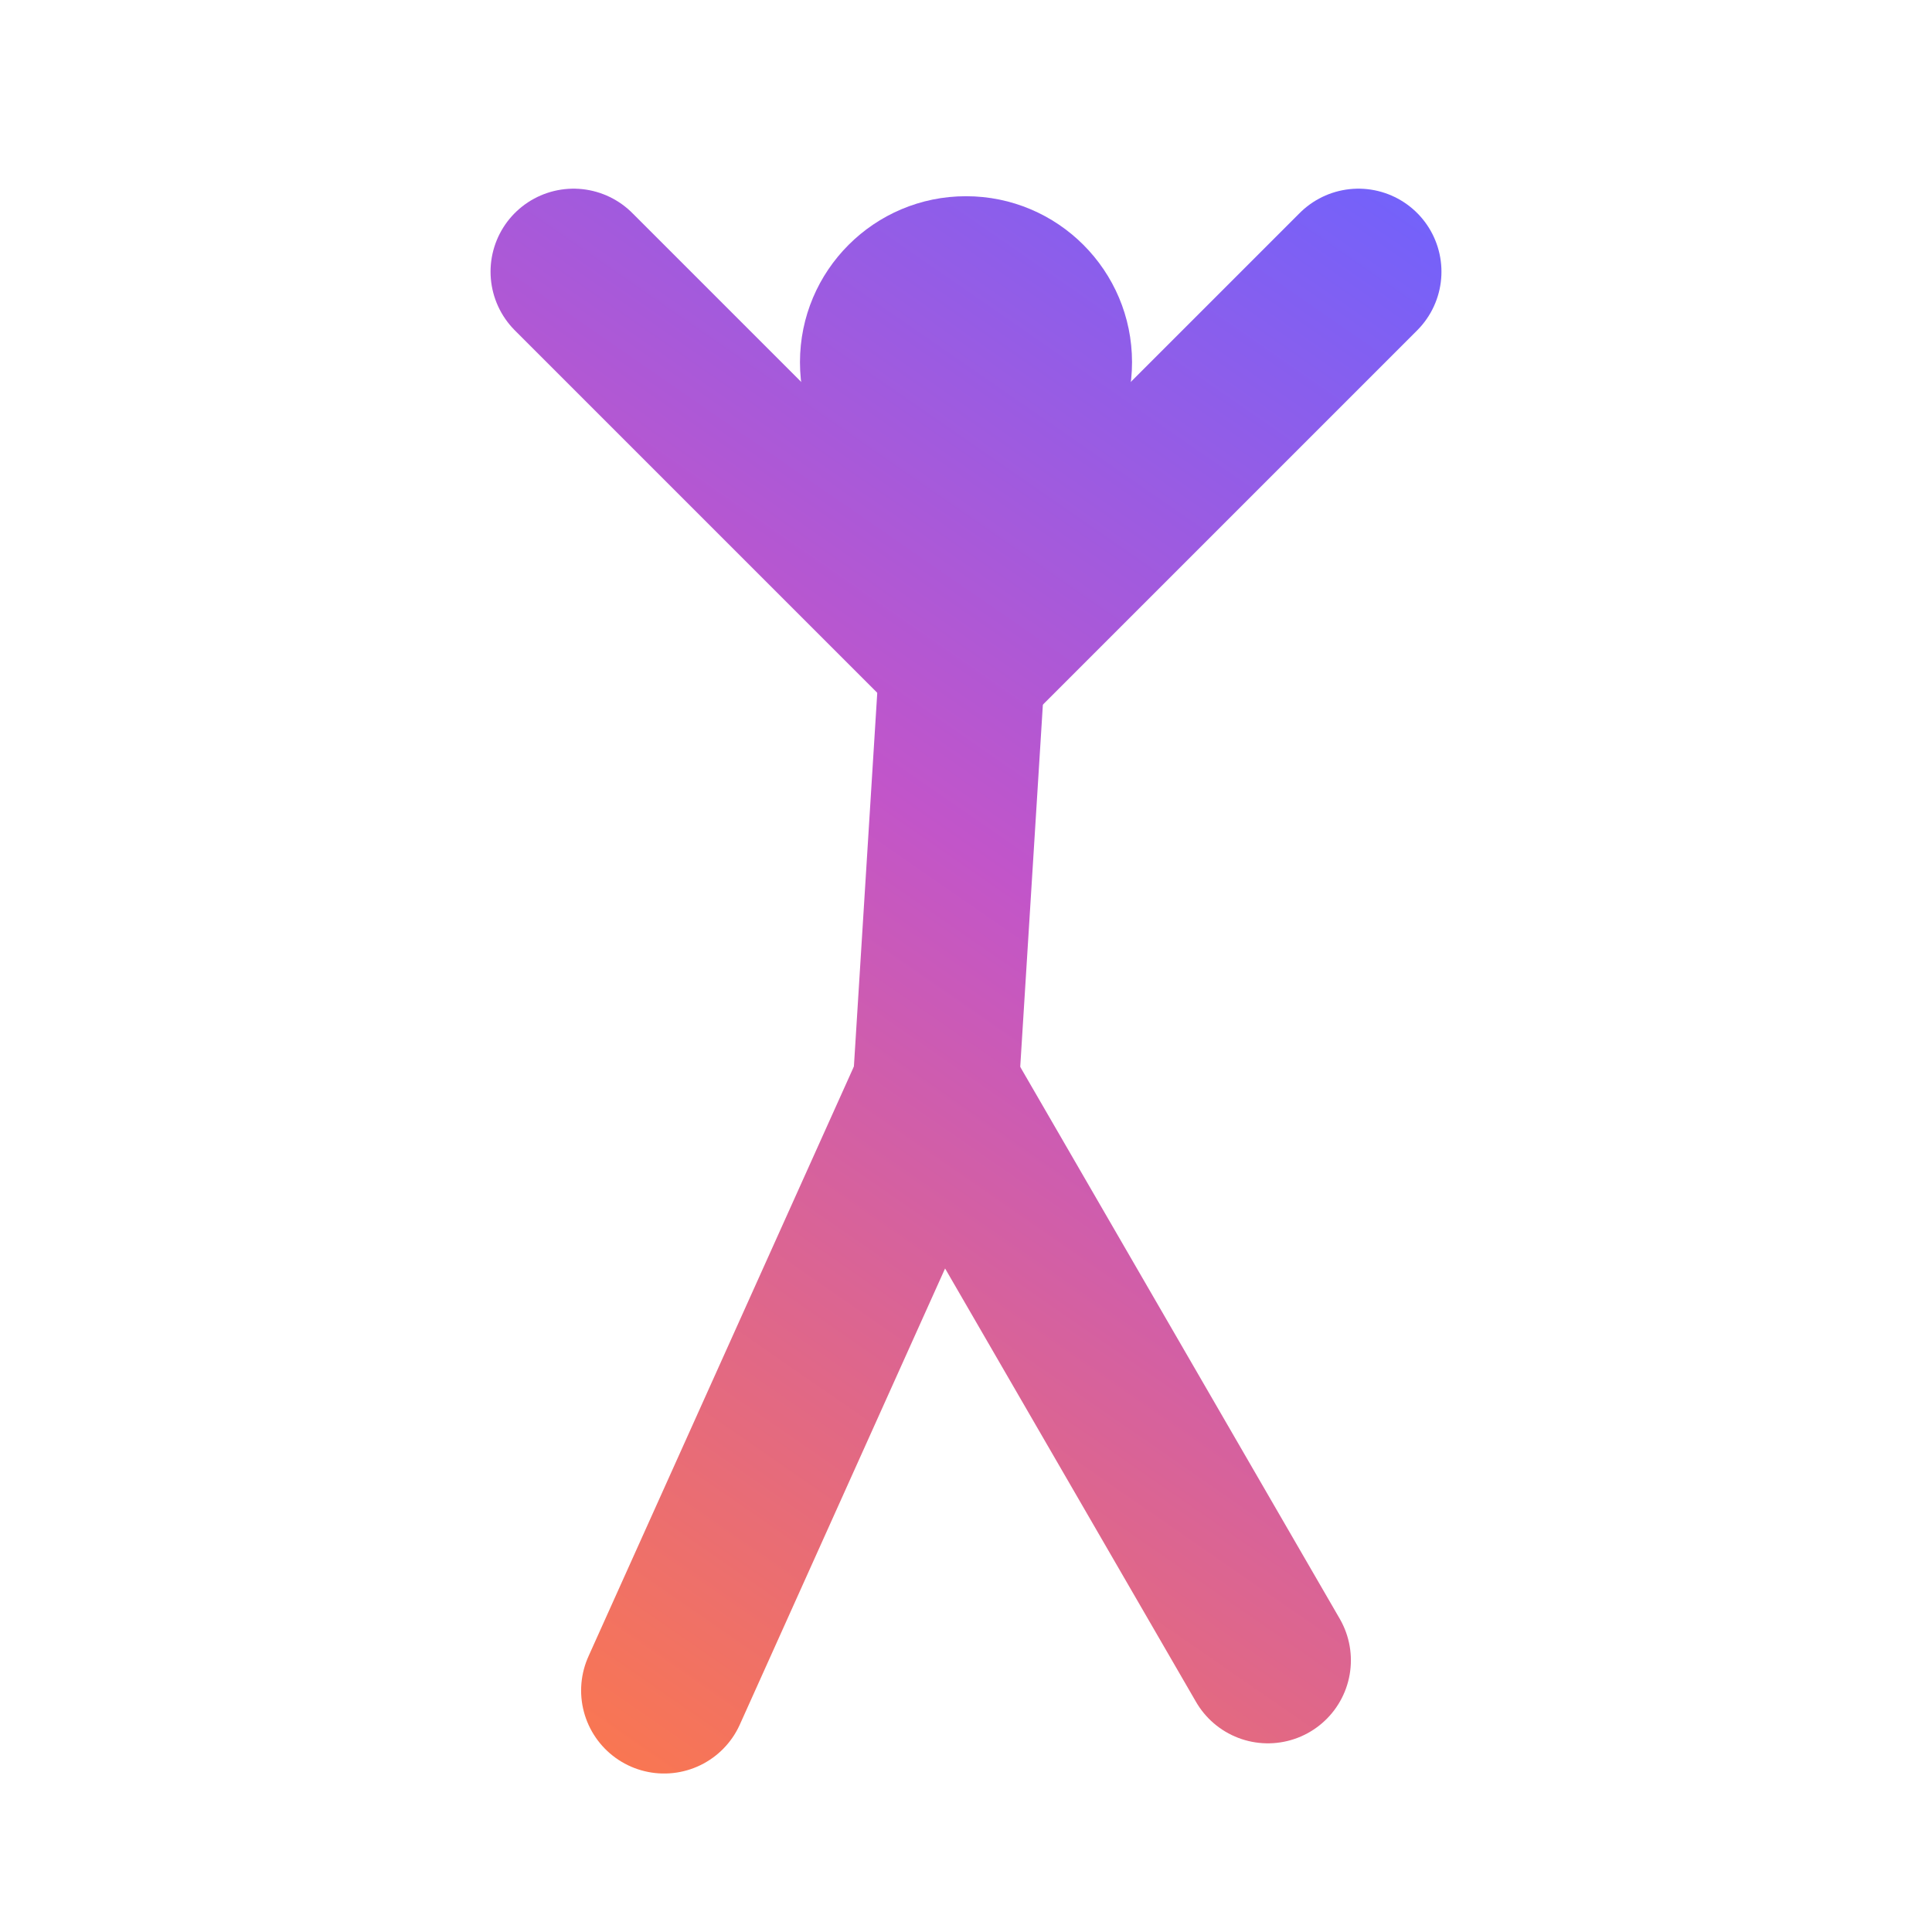
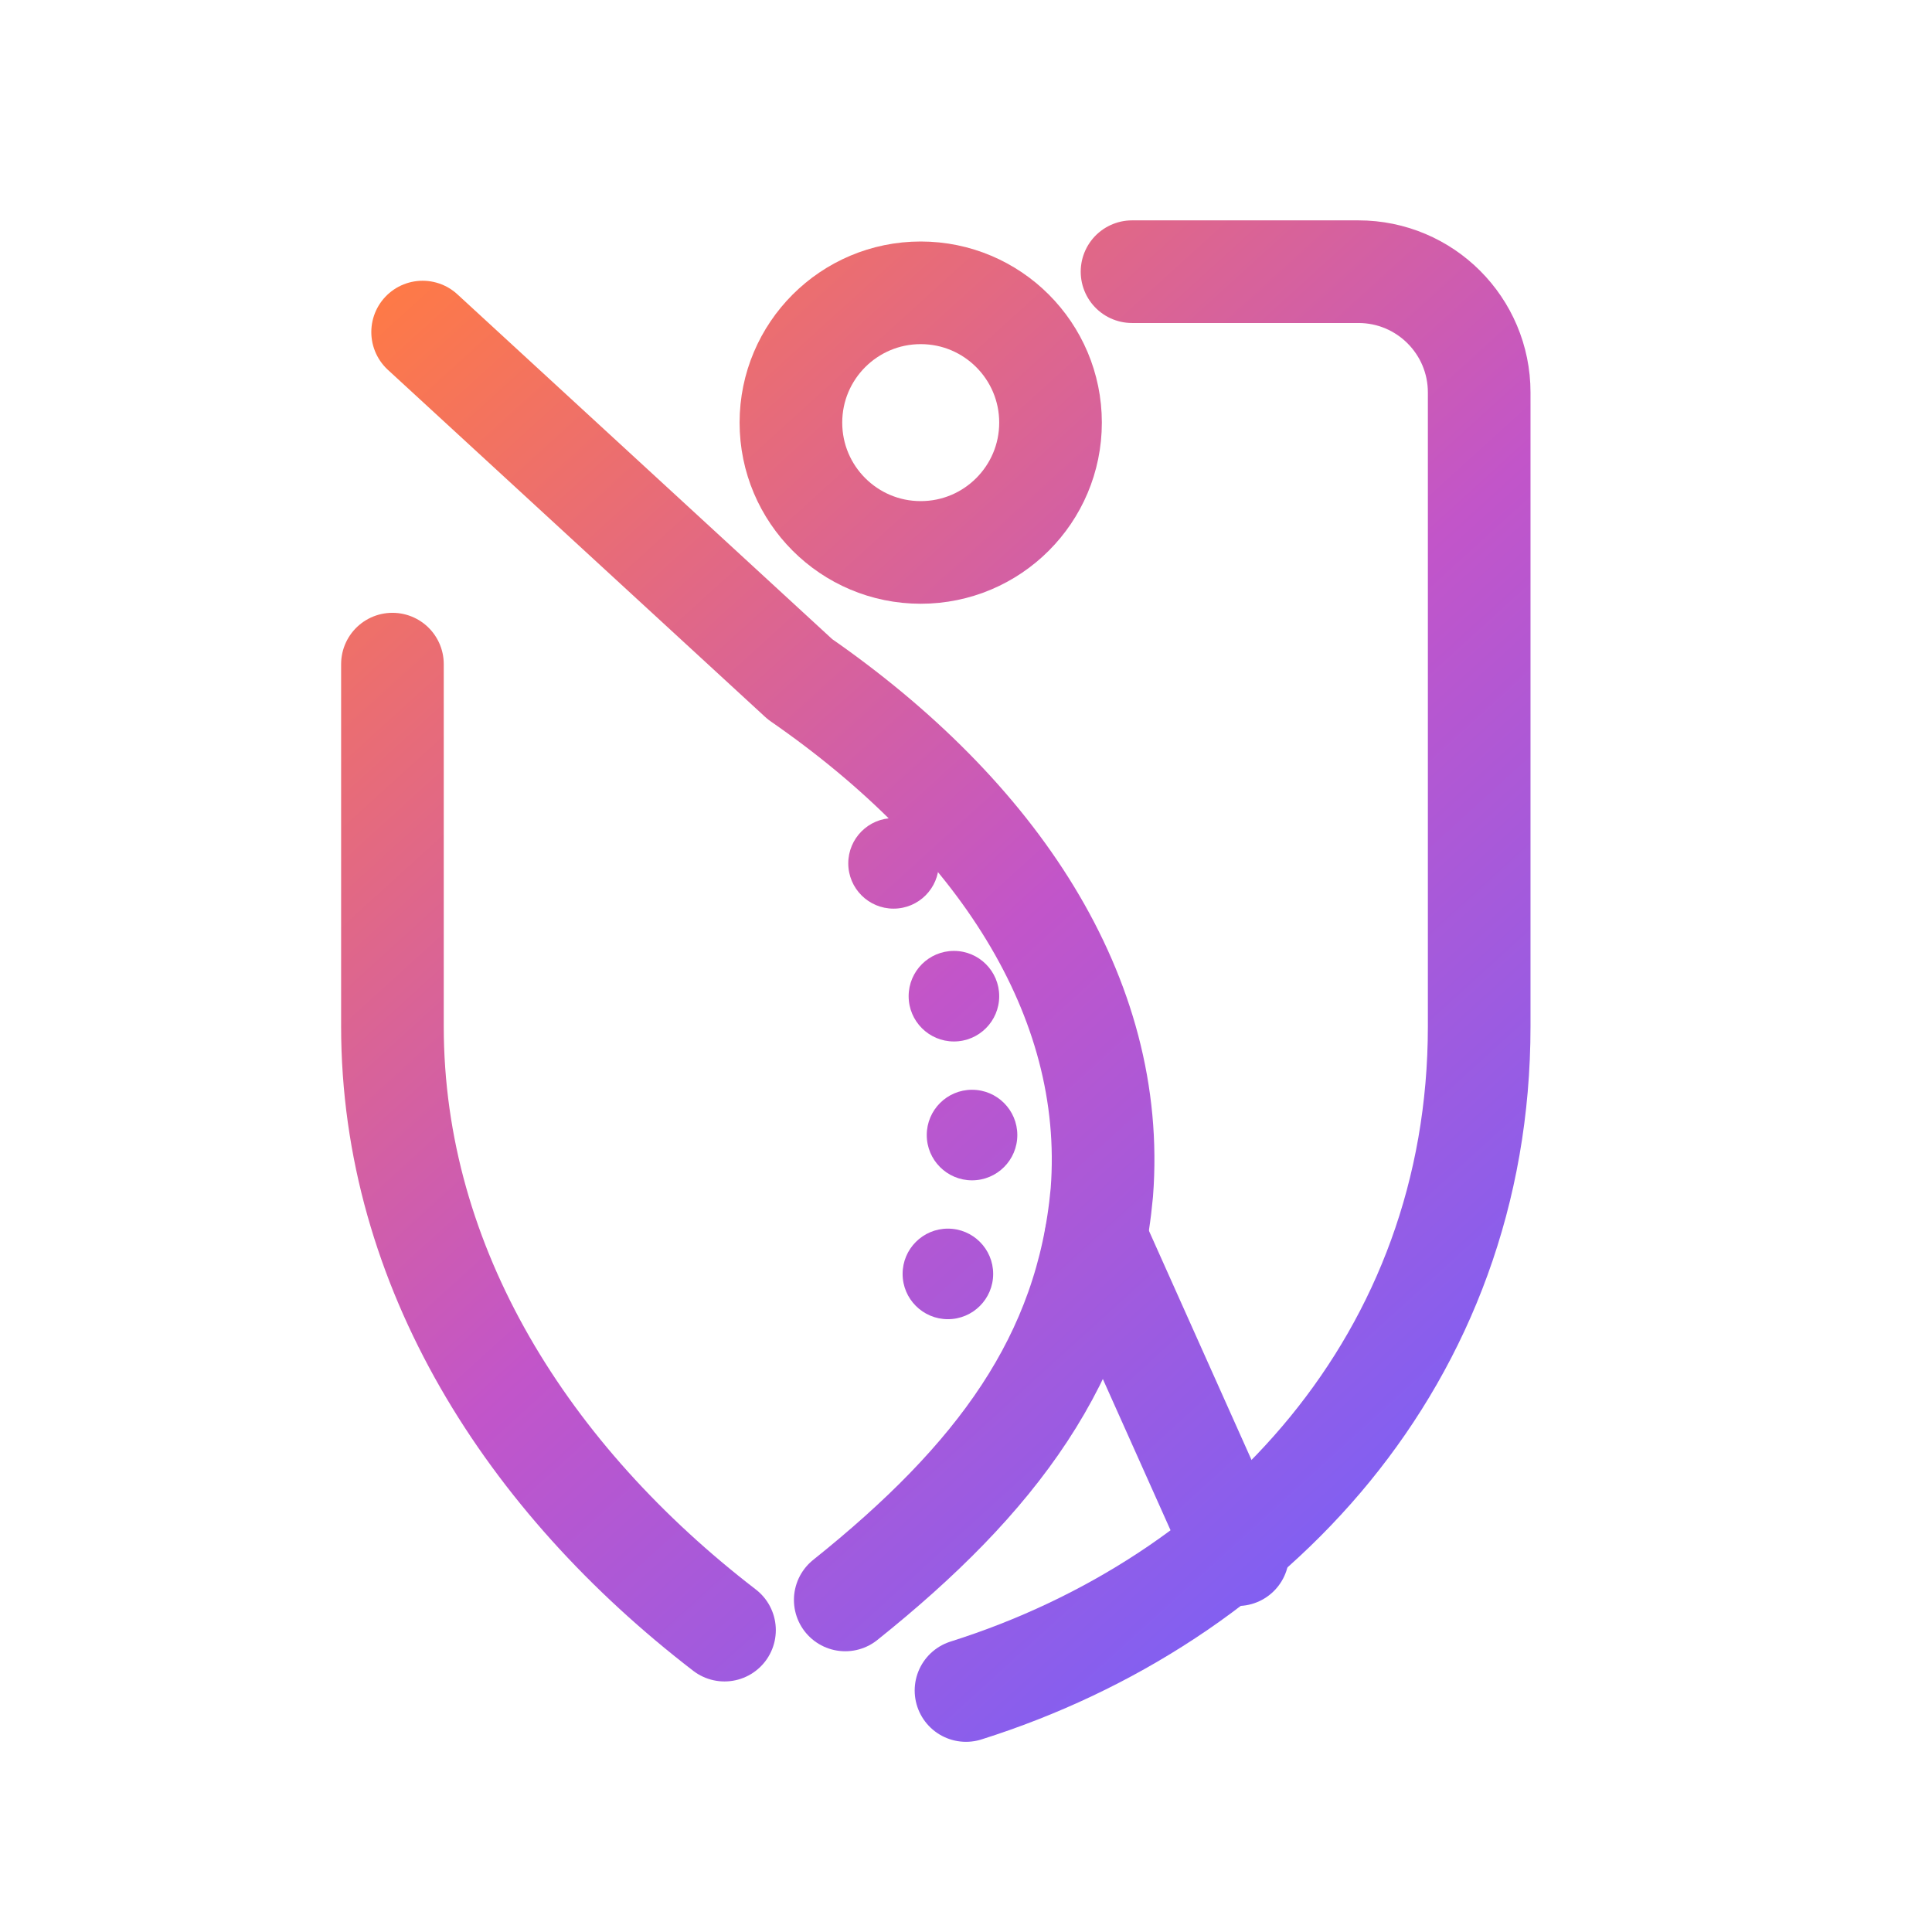
<svg xmlns="http://www.w3.org/2000/svg" viewBox="0 0 64 64">
  <defs>
-     <linearGradient id="g" x1="14" y1="58" x2="50" y2="6" gradientUnits="userSpaceOnUse">
+     <linearGradient id="g" x1="12" y1="10" x2="52" y2="54" gradientUnits="userSpaceOnUse">
      <stop offset="0" stop-color="#FF7A45" />
-       <stop offset=".55" stop-color="#C255C9" />
+       <stop offset=".5" stop-color="#C255C9" />
      <stop offset="1" stop-color="#6C63FF" />
    </linearGradient>
  </defs>
-   <g fill="none" stroke="url(#g)" stroke-width="5.5" stroke-linecap="round" stroke-linejoin="round">
-     <path d="M32 20 L31 36" />
-     <path d="M32 22 L19 9" />
-     <path d="M32 22 L45 9" />
-     <path d="M31 36 L22 56" />
-     <path d="M31 36 L42 55" />
+   <g fill="none" stroke="url(#g)" stroke-width="3.4" stroke-linecap="round" stroke-linejoin="round">
+     <path d="M13 22v12c0 8 4.5 15 11 20" />
+     <path d="M37.5 9h7.5a4 4 0 0 1 4 4v21c0 11-7.5 19-17 22" />
+     <path d="M14 11 L26.5 22.5 C33 27 37 33 36.5 39.5 C36 45 33 49 28 53" />
+     <path d="M36.3 41 L41 51.5" />
  </g>
-   <circle cx="32" cy="12" r="5.5" fill="url(#g)" />
+   <circle cx="30.5" cy="14" r="4.3" fill="none" stroke="url(#g)" stroke-width="3.4" />
+   <g fill="url(#g)">
+     <circle cx="29.6" cy="28.6" r="1.5" />
+     <circle cx="31.6" cy="33" r="1.5" />
+     <circle cx="32.2" cy="37.6" r="1.5" />
+     <circle cx="31.4" cy="42.2" r="1.5" />
+   </g>
</svg>
